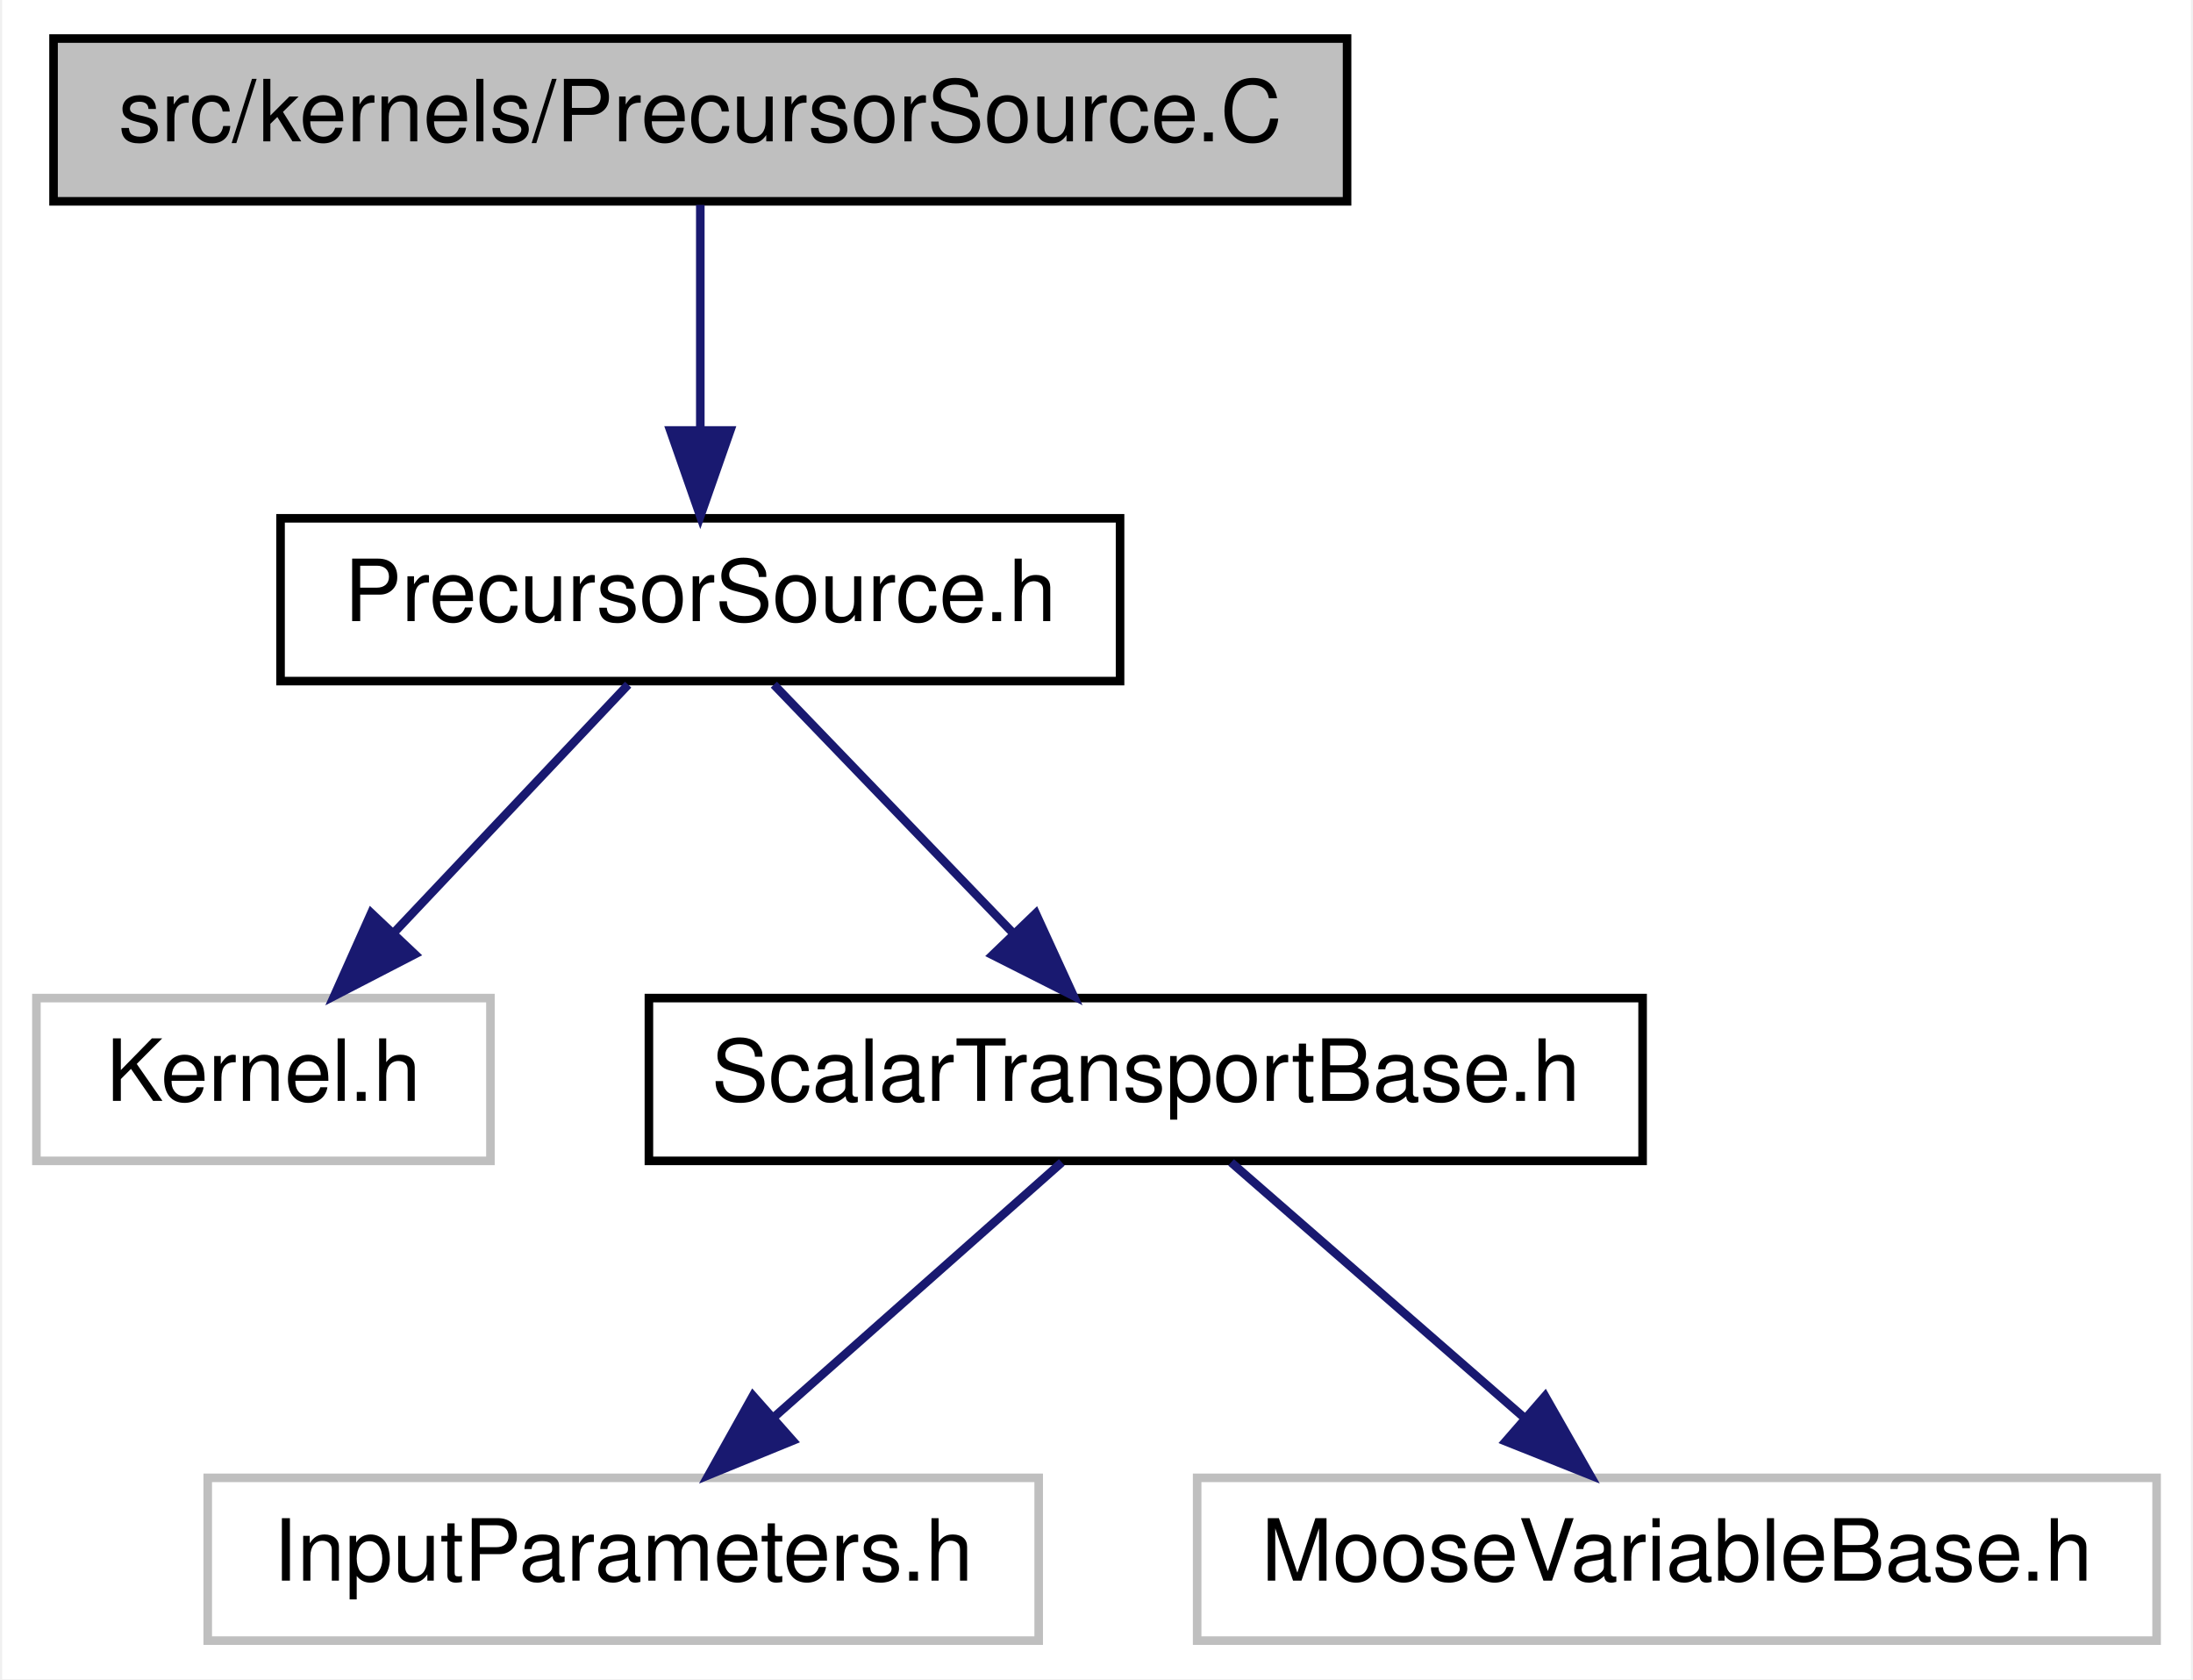
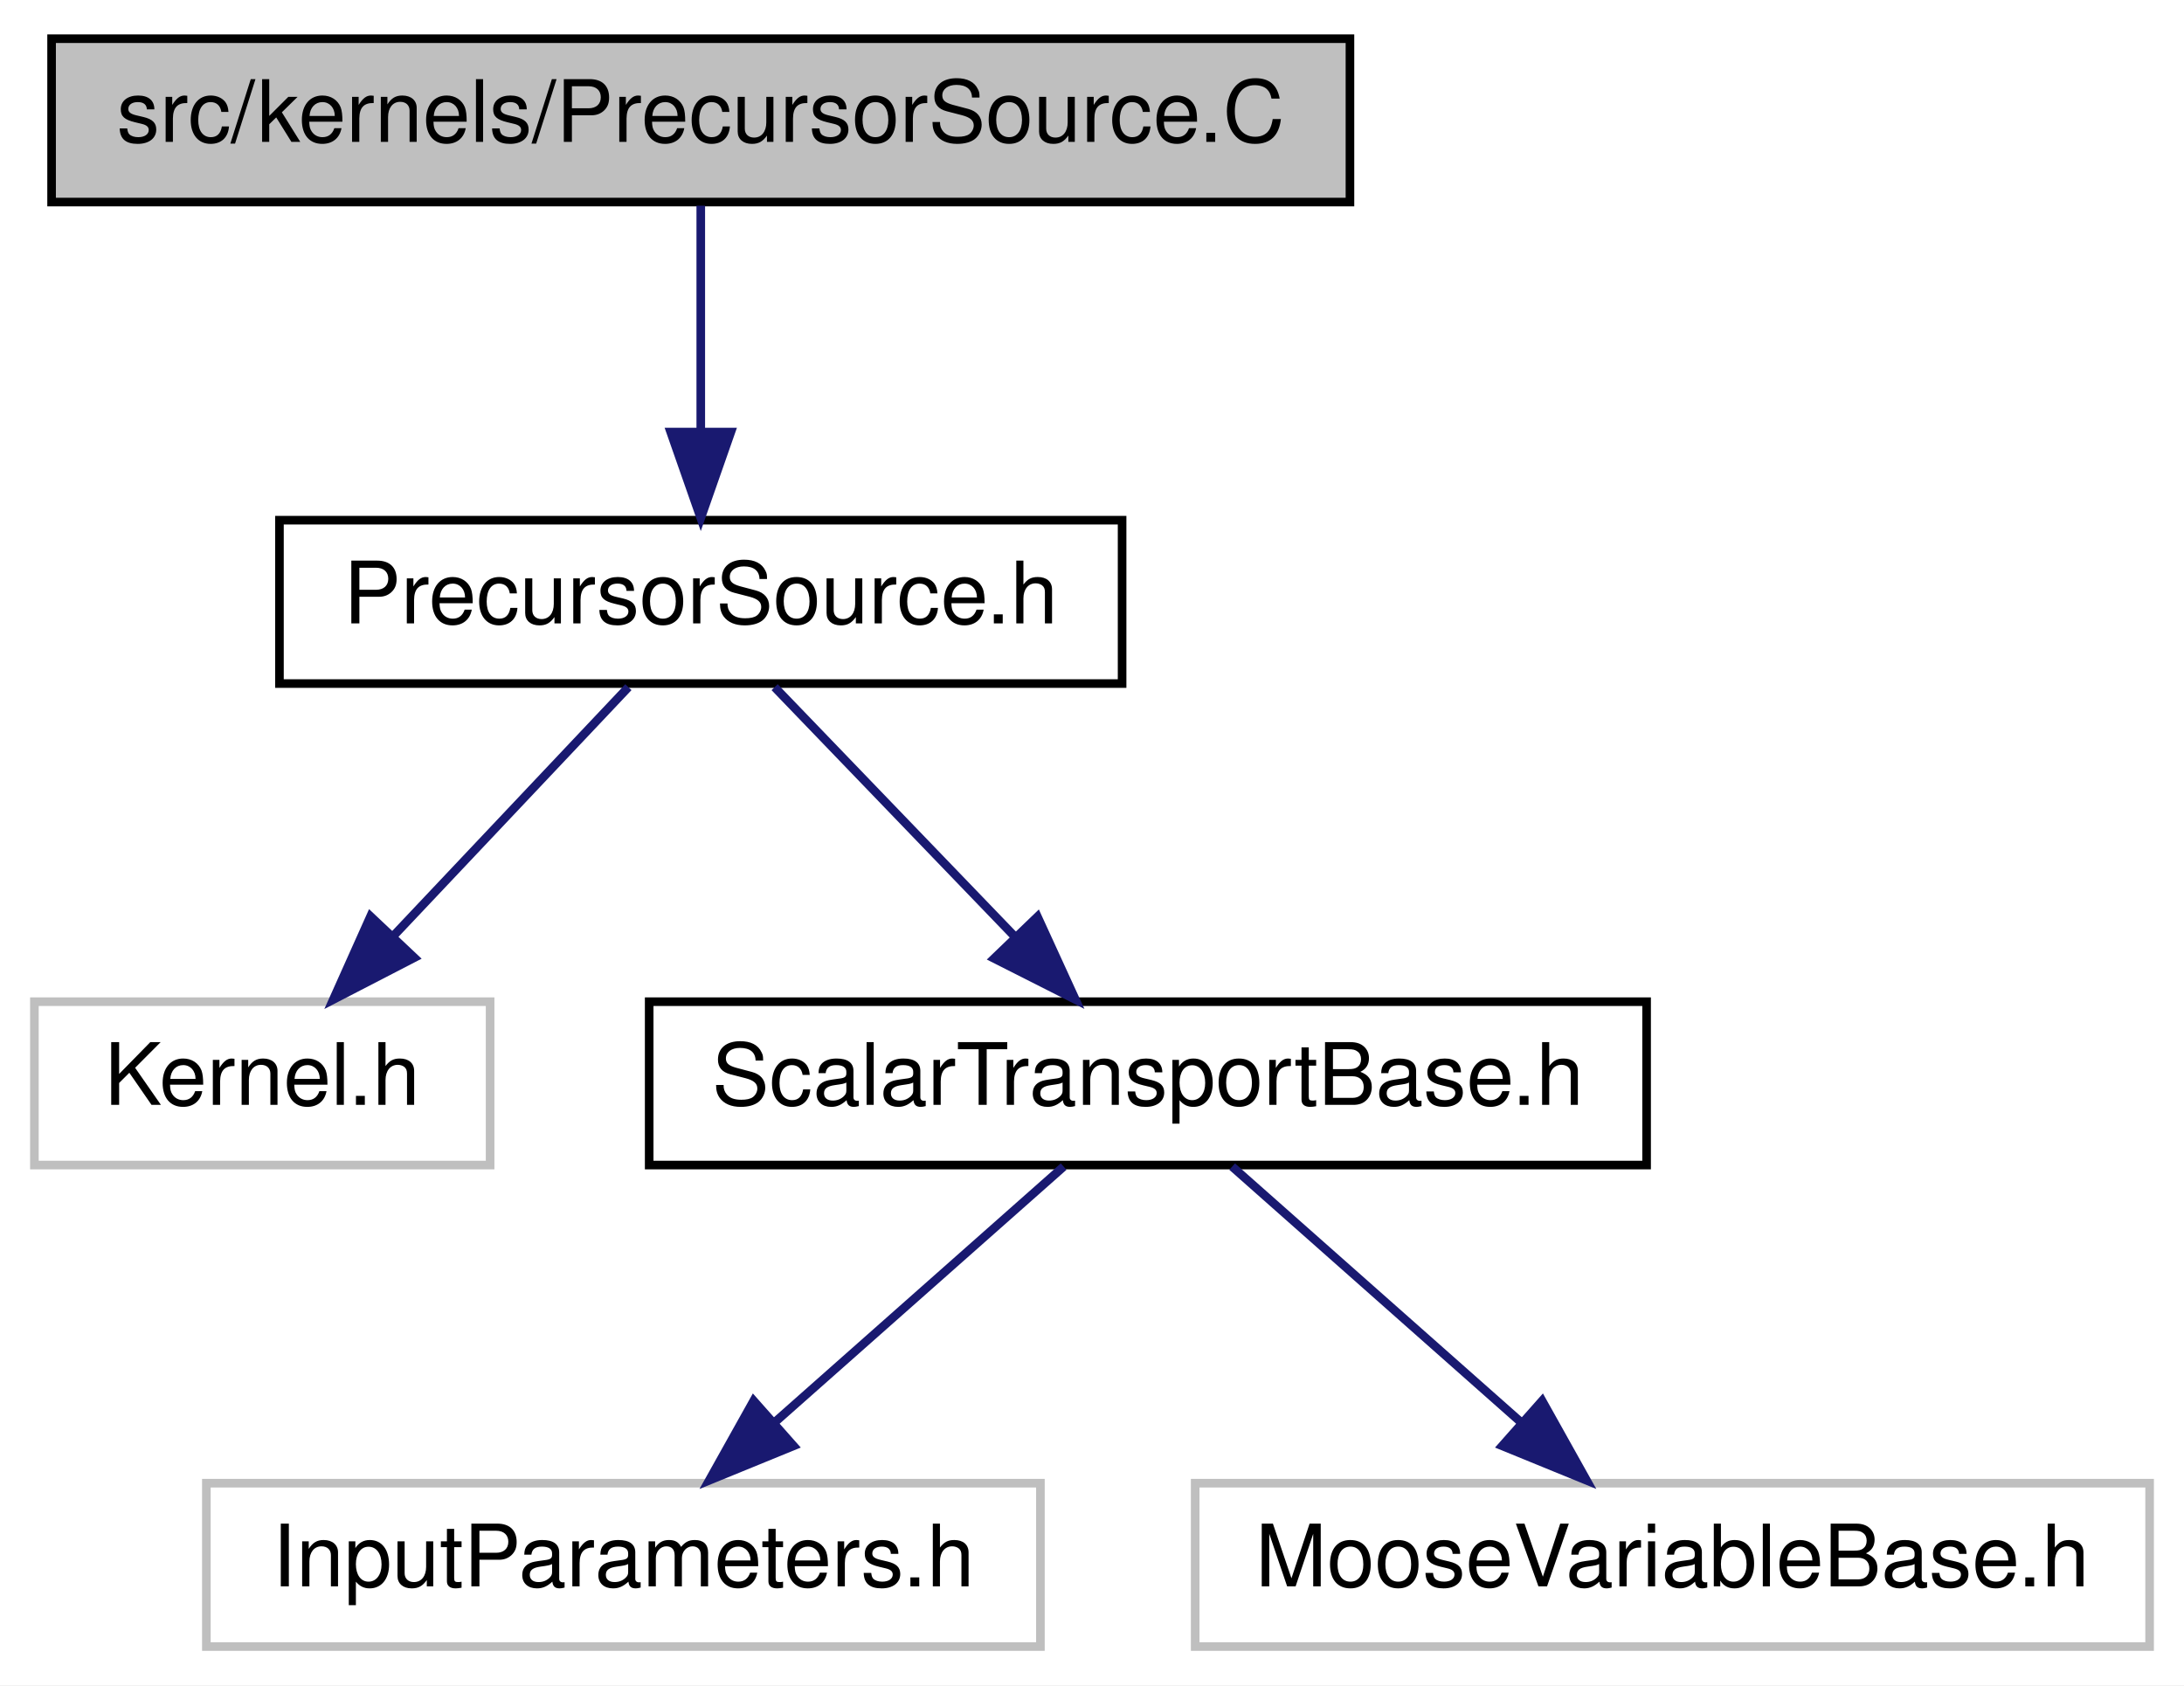
- <svg xmlns="http://www.w3.org/2000/svg" xmlns:xlink="http://www.w3.org/1999/xlink" width="256pt" height="196pt" viewBox="0.00 0.00 255.50 196.00">
+ <svg xmlns="http://www.w3.org/2000/svg" xmlns:xlink="http://www.w3.org/1999/xlink" width="254pt" height="196pt" viewBox="0.00 0.00 254.00 196.00">
  <g id="graph0" class="graph" transform="scale(1 1) rotate(0) translate(4 192)">
-     <polygon fill="white" stroke="none" points="-4,4 -4,-192 251.5,-192 251.5,4 -4,4" />
+     <polygon fill="white" stroke="transparent" points="-4,4 -4,-192 250,-192 250,4 -4,4" />
    <g id="node1" class="node">
-       <polygon fill="#bfbfbf" stroke="black" points="2,-168.5 2,-187.5 153,-187.5 153,-168.5 2,-168.5" />
-       <text text-anchor="middle" x="77.5" y="-175.5" font-family="Helvetica,sans-Serif" font-size="10.00">src/kernels/PrecursorSource.C</text>
+       <g id="a_node1">
+         <a xlink:title=" ">
+           <polygon fill="#bfbfbf" stroke="black" points="2,-168.5 2,-187.5 153,-187.5 153,-168.5 2,-168.5" />
+           <text text-anchor="middle" x="77.5" y="-175.5" font-family="Helvetica,sans-Serif" font-size="10.00">src/kernels/PrecursorSource.C</text>
+         </a>
+       </g>
    </g>
    <g id="node2" class="node">
      <g id="a_node2">
-         <a xlink:href="_precursor_source_8h.html" target="_top" xlink:title="PrecursorSource.h">
+         <a xlink:href="_precursor_source_8h.html" target="_top" xlink:title=" ">
          <polygon fill="white" stroke="black" points="28.5,-112.5 28.5,-131.5 126.5,-131.5 126.5,-112.5 28.5,-112.5" />
          <text text-anchor="middle" x="77.5" y="-119.5" font-family="Helvetica,sans-Serif" font-size="10.00">PrecursorSource.h</text>
        </a>
      </g>
    </g>
    <g id="edge1" class="edge">
-       <path fill="none" stroke="midnightblue" d="M77.5,-168.083C77.5,-161.006 77.5,-150.861 77.5,-141.986" />
-       <polygon fill="midnightblue" stroke="midnightblue" points="81,-141.751 77.5,-131.751 74,-141.751 81,-141.751" />
+       <path fill="none" stroke="midnightblue" d="M77.5,-168.08C77.5,-161.01 77.5,-150.86 77.5,-141.99" />
+       <polygon fill="midnightblue" stroke="midnightblue" points="81,-141.75 77.5,-131.75 74,-141.75 81,-141.75" />
    </g>
    <g id="node3" class="node">
-       <polygon fill="white" stroke="#bfbfbf" points="0,-56.5 0,-75.5 53,-75.5 53,-56.5 0,-56.5" />
-       <text text-anchor="middle" x="26.5" y="-63.5" font-family="Helvetica,sans-Serif" font-size="10.00">Kernel.h</text>
+       <g id="a_node3">
+         <a xlink:title=" ">
+           <polygon fill="white" stroke="#bfbfbf" points="0,-56.5 0,-75.5 53,-75.5 53,-56.5 0,-56.5" />
+           <text text-anchor="middle" x="26.5" y="-63.5" font-family="Helvetica,sans-Serif" font-size="10.00">Kernel.h</text>
+         </a>
+       </g>
    </g>
    <g id="edge2" class="edge">
-       <path fill="none" stroke="midnightblue" d="M69.078,-112.083C61.652,-104.22 50.648,-92.569 41.688,-83.081" />
-       <polygon fill="midnightblue" stroke="midnightblue" points="44.176,-80.618 34.765,-75.751 39.087,-85.424 44.176,-80.618" />
+       <path fill="none" stroke="midnightblue" d="M69.08,-112.08C61.65,-104.22 50.65,-92.57 41.69,-83.08" />
+       <polygon fill="midnightblue" stroke="midnightblue" points="44.18,-80.62 34.76,-75.75 39.09,-85.42 44.18,-80.62" />
    </g>
    <g id="node4" class="node">
      <g id="a_node4">
-         <a xlink:href="_scalar_transport_base_8h.html" target="_top" xlink:title="ScalarTransportBase.h">
+         <a xlink:href="_scalar_transport_base_8h.html" target="_top" xlink:title=" ">
          <polygon fill="white" stroke="black" points="71.5,-56.5 71.5,-75.5 187.5,-75.5 187.5,-56.5 71.5,-56.5" />
          <text text-anchor="middle" x="129.5" y="-63.5" font-family="Helvetica,sans-Serif" font-size="10.00">ScalarTransportBase.h</text>
        </a>
      </g>
    </g>
    <g id="edge3" class="edge">
-       <path fill="none" stroke="midnightblue" d="M86.087,-112.083C93.659,-104.22 104.878,-92.569 114.014,-83.081" />
-       <polygon fill="midnightblue" stroke="midnightblue" points="116.658,-85.382 121.073,-75.751 111.615,-80.527 116.658,-85.382" />
+       <path fill="none" stroke="midnightblue" d="M86.09,-112.08C93.66,-104.22 104.88,-92.57 114.01,-83.08" />
+       <polygon fill="midnightblue" stroke="midnightblue" points="116.66,-85.38 121.07,-75.75 111.62,-80.53 116.66,-85.38" />
    </g>
    <g id="node5" class="node">
-       <polygon fill="white" stroke="#bfbfbf" points="20,-0.5 20,-19.5 117,-19.5 117,-0.5 20,-0.5" />
-       <text text-anchor="middle" x="68.5" y="-7.5" font-family="Helvetica,sans-Serif" font-size="10.00">InputParameters.h</text>
+       <g id="a_node5">
+         <a xlink:title=" ">
+           <polygon fill="white" stroke="#bfbfbf" points="20,-0.5 20,-19.5 117,-19.5 117,-0.5 20,-0.5" />
+           <text text-anchor="middle" x="68.5" y="-7.5" font-family="Helvetica,sans-Serif" font-size="10.00">InputParameters.h</text>
+         </a>
+       </g>
    </g>
    <g id="edge4" class="edge">
-       <path fill="none" stroke="midnightblue" d="M119.699,-56.324C110.682,-48.341 97.094,-36.313 86.182,-26.653" />
-       <polygon fill="midnightblue" stroke="midnightblue" points="88.287,-23.842 78.479,-19.834 83.647,-29.083 88.287,-23.842" />
+       <path fill="none" stroke="midnightblue" d="M119.7,-56.32C110.68,-48.34 97.09,-36.31 86.18,-26.65" />
+       <polygon fill="midnightblue" stroke="midnightblue" points="88.29,-23.84 78.48,-19.83 83.65,-29.08 88.29,-23.84" />
    </g>
    <g id="node6" class="node">
-       <polygon fill="white" stroke="#bfbfbf" points="135.5,-0.5 135.5,-19.5 247.5,-19.5 247.5,-0.5 135.5,-0.5" />
-       <text text-anchor="middle" x="191.5" y="-7.5" font-family="Helvetica,sans-Serif" font-size="10.00">MooseVariableBase.h</text>
+       <g id="a_node6">
+         <a xlink:title=" ">
+           <polygon fill="white" stroke="#bfbfbf" points="135,-0.5 135,-19.5 246,-19.5 246,-0.5 135,-0.5" />
+           <text text-anchor="middle" x="190.5" y="-7.5" font-family="Helvetica,sans-Serif" font-size="10.00">MooseVariableBase.h</text>
+         </a>
+       </g>
    </g>
    <g id="edge5" class="edge">
-       <path fill="none" stroke="midnightblue" d="M139.461,-56.324C148.627,-48.341 162.437,-36.313 173.528,-26.653" />
-       <polygon fill="midnightblue" stroke="midnightblue" points="176.115,-29.041 181.357,-19.834 171.518,-23.762 176.115,-29.041" />
+       <path fill="none" stroke="midnightblue" d="M139.3,-56.32C148.32,-48.34 161.91,-36.31 172.82,-26.65" />
+       <polygon fill="midnightblue" stroke="midnightblue" points="175.35,-29.08 180.52,-19.83 170.71,-23.84 175.35,-29.08" />
    </g>
  </g>
</svg>
